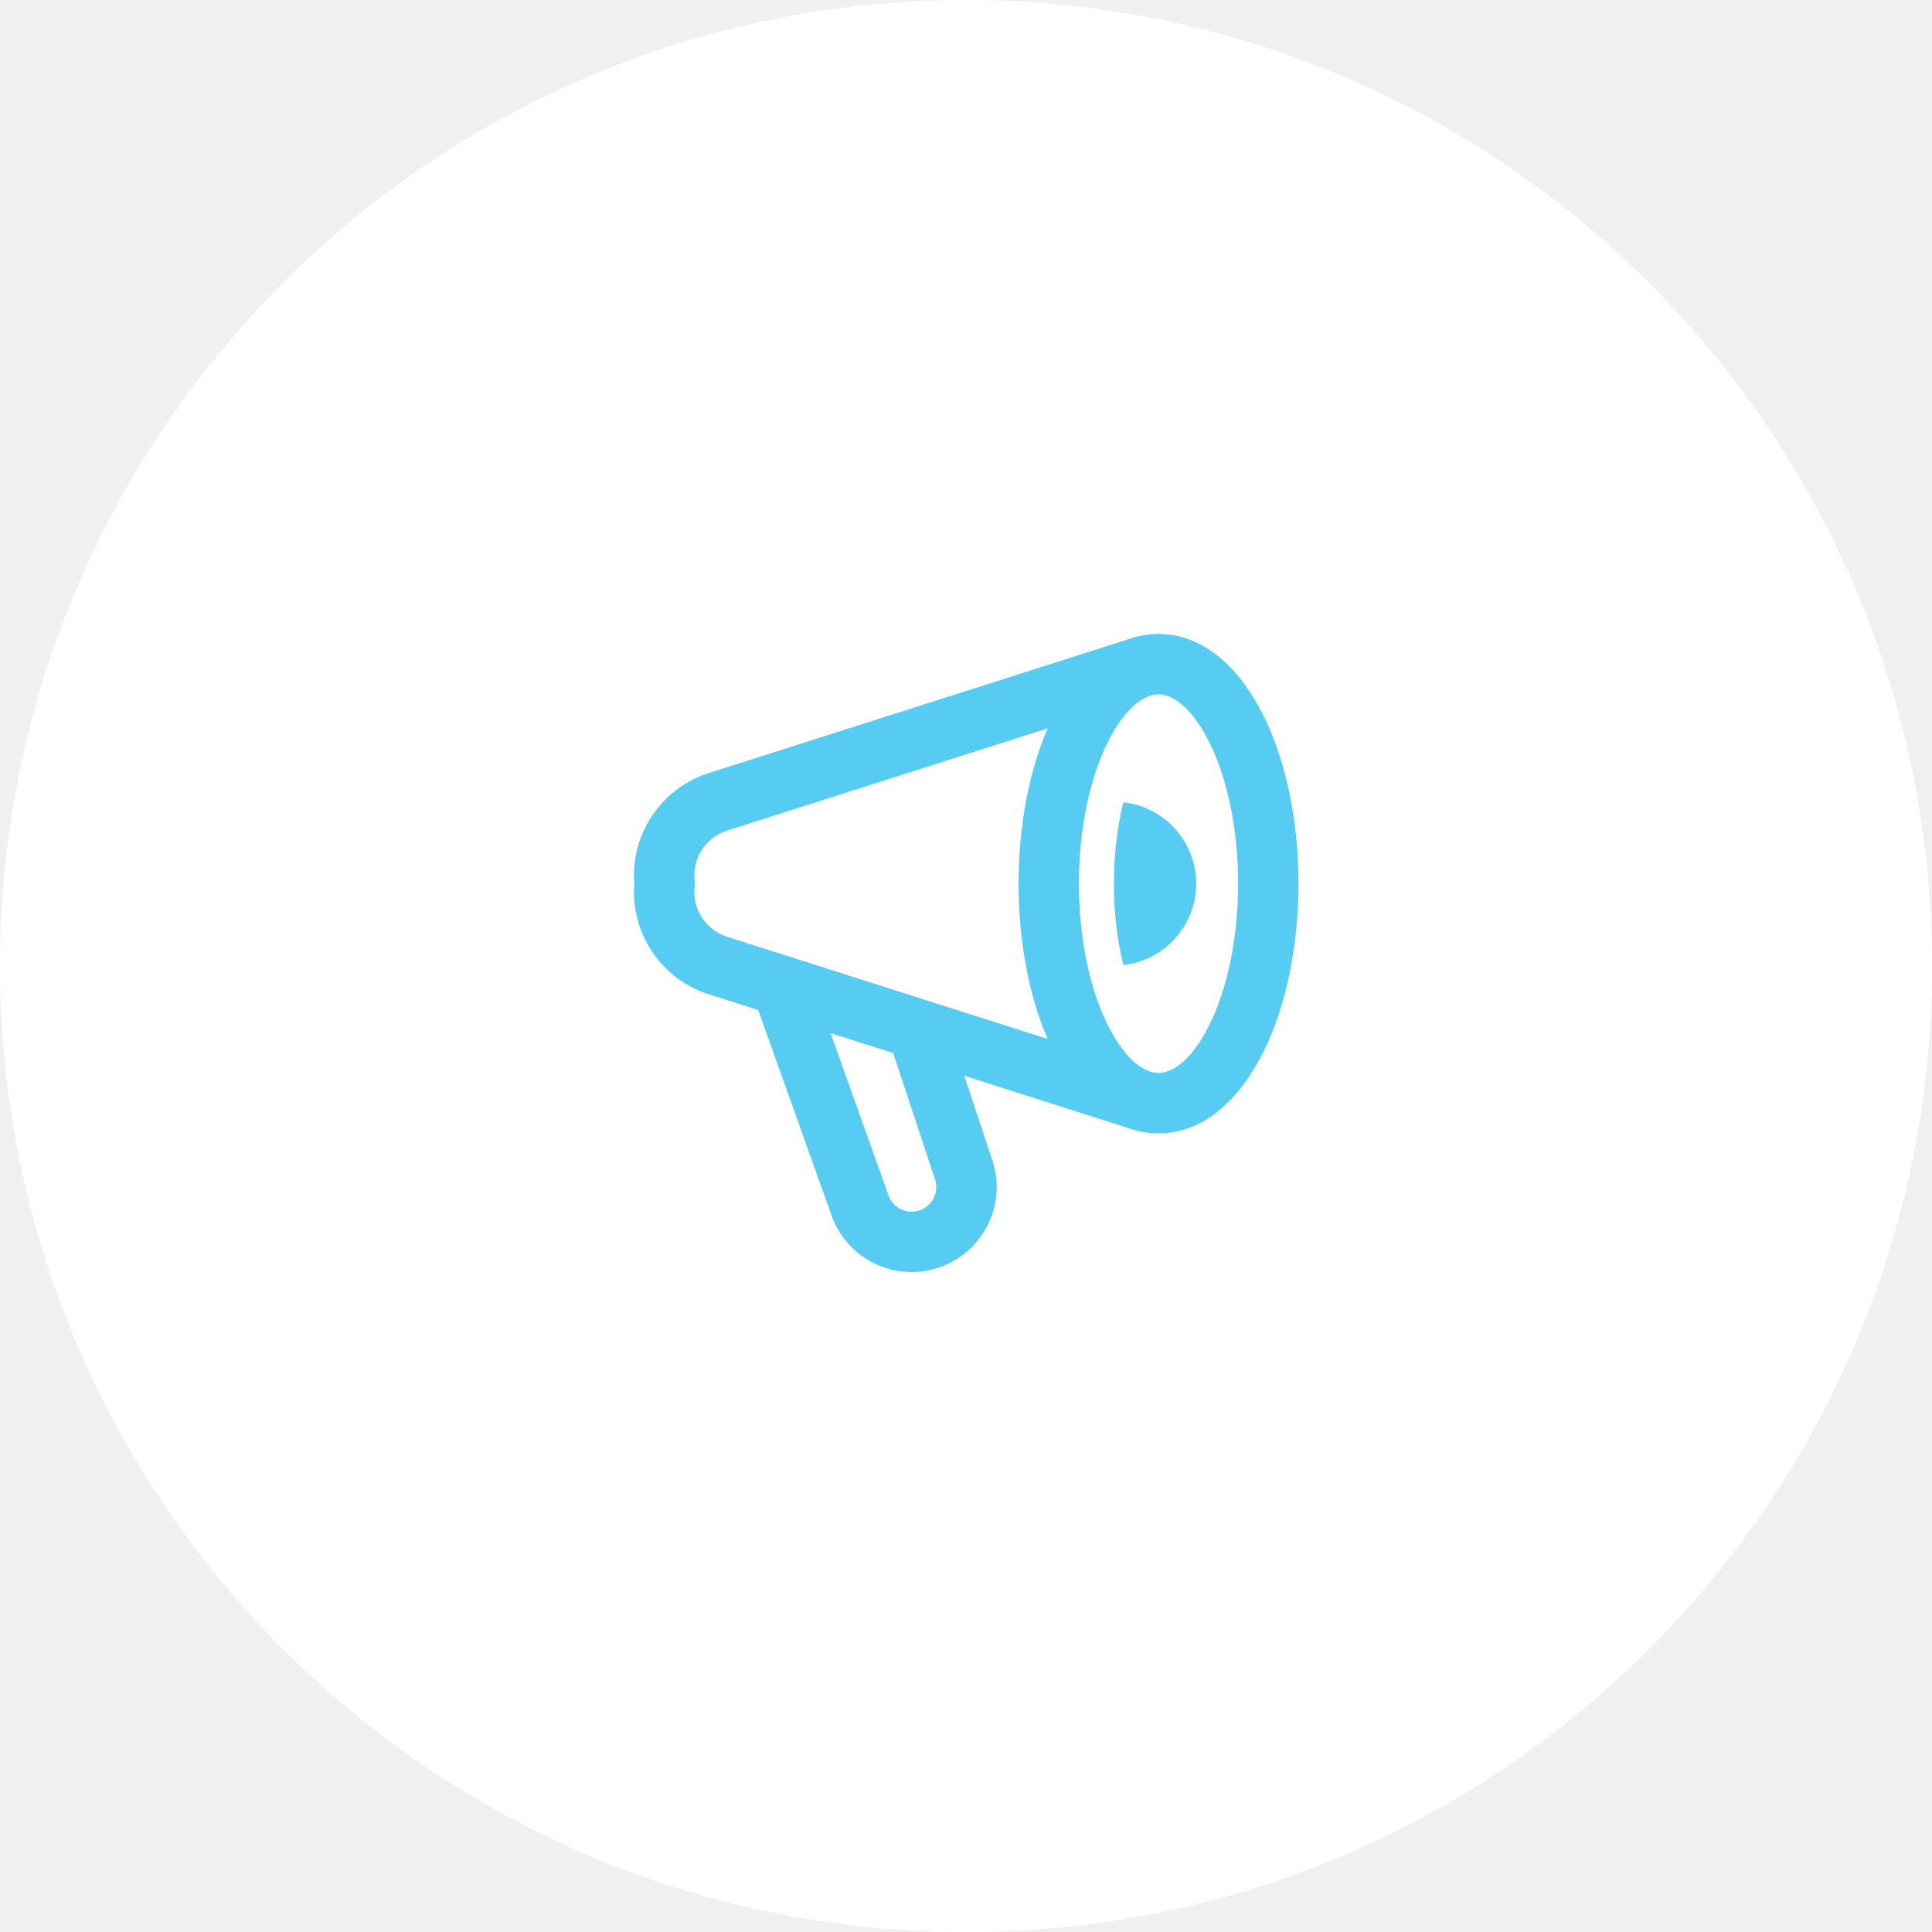
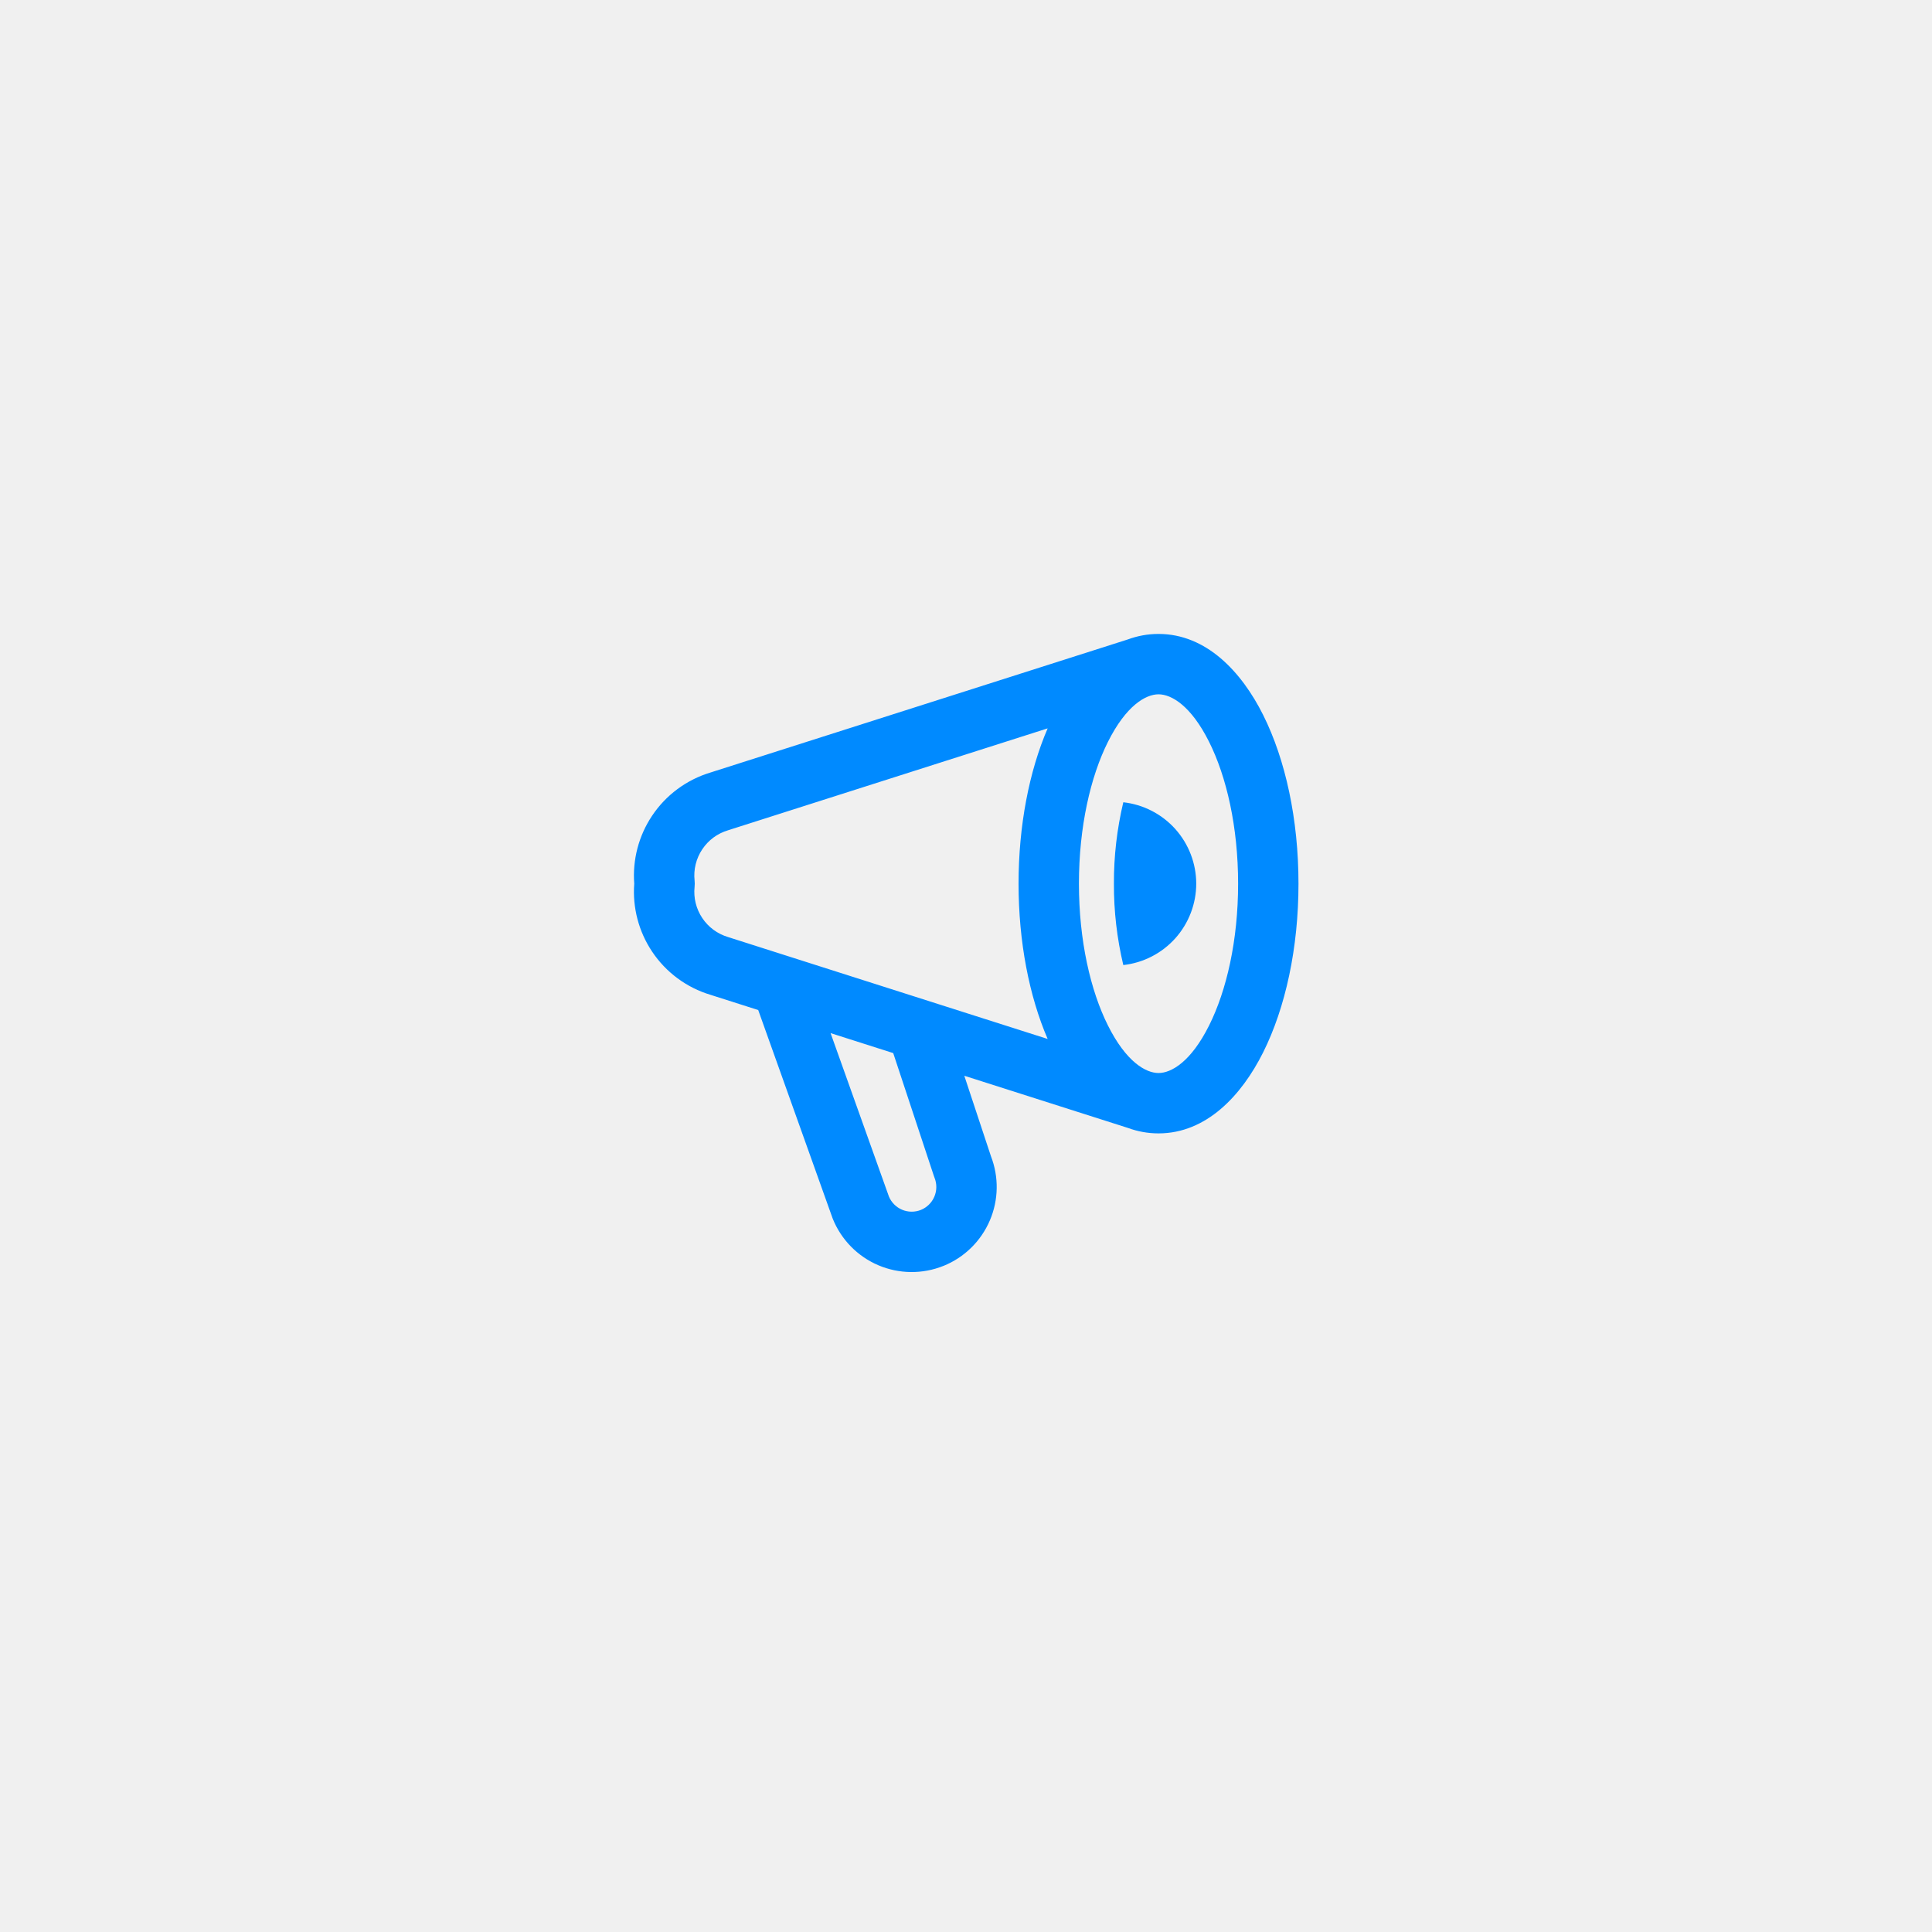
<svg xmlns="http://www.w3.org/2000/svg" width="64" height="64" viewBox="0 0 64 64" fill="none">
-   <circle cx="32" cy="32" r="32" fill="white" />
-   <path fill-rule="evenodd" clip-rule="evenodd" d="M36.701 24.577C36.126 25.727 35.741 27.386 35.741 29.273C35.741 31.159 36.126 32.818 36.701 33.968C37.306 35.178 37.956 35.545 38.378 35.545C38.799 35.545 39.45 35.178 40.054 33.968C40.629 32.818 41.014 31.159 41.014 29.273C41.014 27.386 40.629 25.727 40.054 24.577C39.45 23.367 38.799 23 38.378 23C37.956 23 37.306 23.367 36.701 24.577ZM24.136 27.498L34.705 24.128C34.092 25.551 33.741 27.35 33.741 29.273C33.741 31.196 34.092 32.995 34.705 34.417L24.136 31.047L24.118 31.041C23.768 30.937 23.465 30.714 23.263 30.41C23.06 30.106 22.97 29.741 23.009 29.378C23.016 29.308 23.016 29.237 23.009 29.167C22.97 28.804 23.06 28.439 23.263 28.135C23.465 27.831 23.768 27.608 24.118 27.504L24.136 27.498ZM23.537 25.59L37.361 21.182C37.678 21.065 38.017 21 38.378 21C39.965 21 41.132 22.261 41.843 23.683C42.584 25.165 43.014 27.143 43.014 29.273C43.014 31.402 42.584 33.38 41.843 34.862C41.132 36.285 39.965 37.545 38.378 37.545C38.017 37.545 37.678 37.48 37.361 37.363L31.944 35.636L32.827 38.303C33.092 38.988 33.08 39.75 32.791 40.426C32.498 41.113 31.945 41.656 31.253 41.935L31.251 41.935C30.558 42.214 29.783 42.205 29.096 41.913C28.409 41.62 27.867 41.067 27.587 40.374C27.582 40.362 27.578 40.349 27.573 40.336L25.117 33.459L23.537 32.955C22.744 32.717 22.058 32.209 21.599 31.519C21.157 30.856 20.95 30.065 21.01 29.273C20.95 28.48 21.157 27.689 21.599 27.026C22.058 26.336 22.744 25.829 23.537 25.59ZM29.589 34.885L27.514 34.223L29.448 39.641C29.531 39.835 29.686 39.99 29.88 40.073C30.08 40.158 30.304 40.16 30.506 40.08C30.706 39.998 30.866 39.841 30.951 39.642C31.036 39.442 31.039 39.217 30.958 39.016C30.95 38.997 30.943 38.977 30.937 38.958L29.589 34.885ZM38.934 27.463C39.379 27.961 39.626 28.605 39.627 29.273C39.626 29.94 39.379 30.584 38.934 31.082C38.488 31.579 37.875 31.895 37.211 31.969C37.001 31.086 36.896 30.181 36.9 29.273C36.896 28.365 37.001 27.459 37.211 26.576C37.875 26.65 38.488 26.966 38.934 27.463Z" fill="#56CCF2" />
+   <path fill-rule="evenodd" clip-rule="evenodd" d="M36.701 24.577C36.126 25.727 35.741 27.386 35.741 29.273C35.741 31.159 36.126 32.818 36.701 33.968C37.306 35.178 37.956 35.545 38.378 35.545C38.799 35.545 39.45 35.178 40.054 33.968C40.629 32.818 41.014 31.159 41.014 29.273C41.014 27.386 40.629 25.727 40.054 24.577C39.45 23.367 38.799 23 38.378 23C37.956 23 37.306 23.367 36.701 24.577ZM24.136 27.498L34.705 24.128C34.092 25.551 33.741 27.35 33.741 29.273C33.741 31.196 34.092 32.995 34.705 34.417L24.136 31.047L24.118 31.041C23.768 30.937 23.465 30.714 23.263 30.41C23.06 30.106 22.97 29.741 23.009 29.378C23.016 29.308 23.016 29.237 23.009 29.167C22.97 28.804 23.06 28.439 23.263 28.135C23.465 27.831 23.768 27.608 24.118 27.504L24.136 27.498ZM23.537 25.59L37.361 21.182C37.678 21.065 38.017 21 38.378 21C39.965 21 41.132 22.261 41.843 23.683C42.584 25.165 43.014 27.143 43.014 29.273C43.014 31.402 42.584 33.38 41.843 34.862C41.132 36.285 39.965 37.545 38.378 37.545C38.017 37.545 37.678 37.48 37.361 37.363L31.944 35.636L32.827 38.303C33.092 38.988 33.08 39.75 32.791 40.426C32.498 41.113 31.945 41.656 31.253 41.935L31.251 41.935C30.558 42.214 29.783 42.205 29.096 41.913C28.409 41.62 27.867 41.067 27.587 40.374C27.582 40.362 27.578 40.349 27.573 40.336L25.117 33.459L23.537 32.955C22.744 32.717 22.058 32.209 21.599 31.519C21.157 30.856 20.95 30.065 21.01 29.273C20.95 28.48 21.157 27.689 21.599 27.026C22.058 26.336 22.744 25.829 23.537 25.59ZM29.589 34.885L27.514 34.223L29.448 39.641C29.531 39.835 29.686 39.99 29.88 40.073C30.08 40.158 30.304 40.16 30.506 40.08C30.706 39.998 30.866 39.841 30.951 39.642C31.036 39.442 31.039 39.217 30.958 39.016C30.95 38.997 30.943 38.977 30.937 38.958L29.589 34.885ZM38.934 27.463C39.379 27.961 39.626 28.605 39.627 29.273C39.626 29.94 39.379 30.584 38.934 31.082C38.488 31.579 37.875 31.895 37.211 31.969C37.001 31.086 36.896 30.181 36.9 29.273C36.896 28.365 37.001 27.459 37.211 26.576C37.875 26.65 38.488 26.966 38.934 27.463Z" fill="#008AFF" />
</svg>
